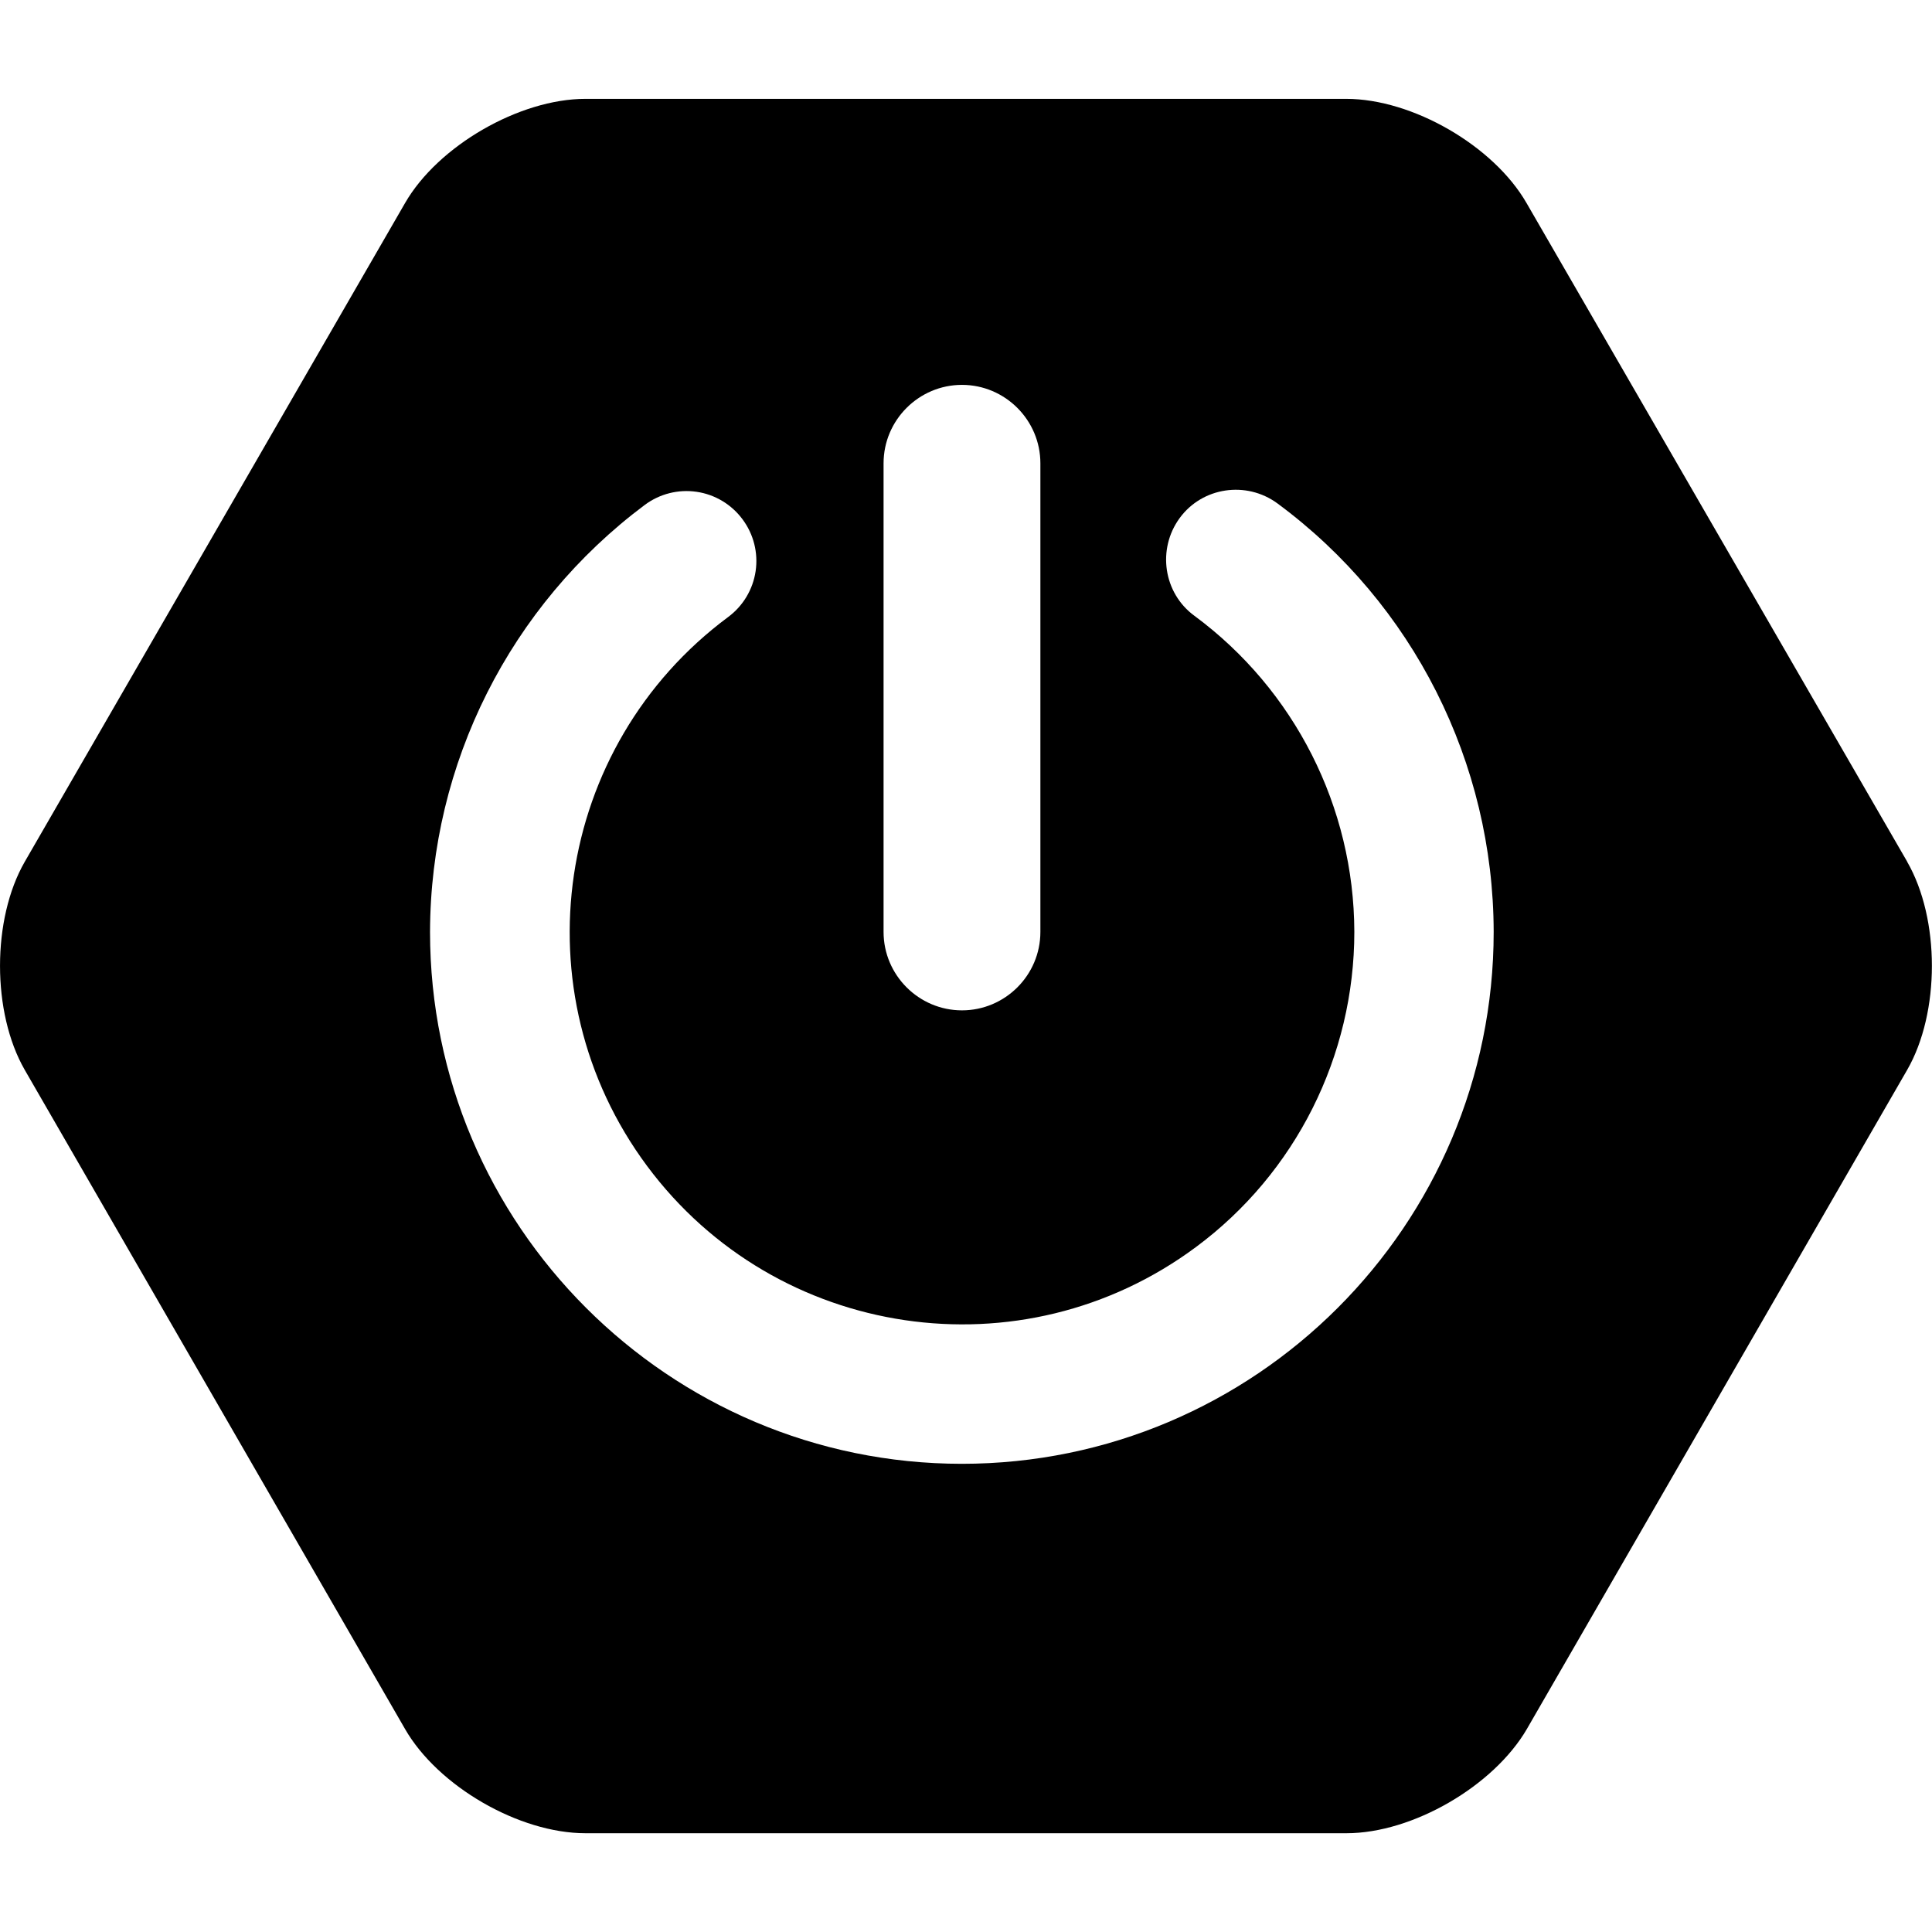
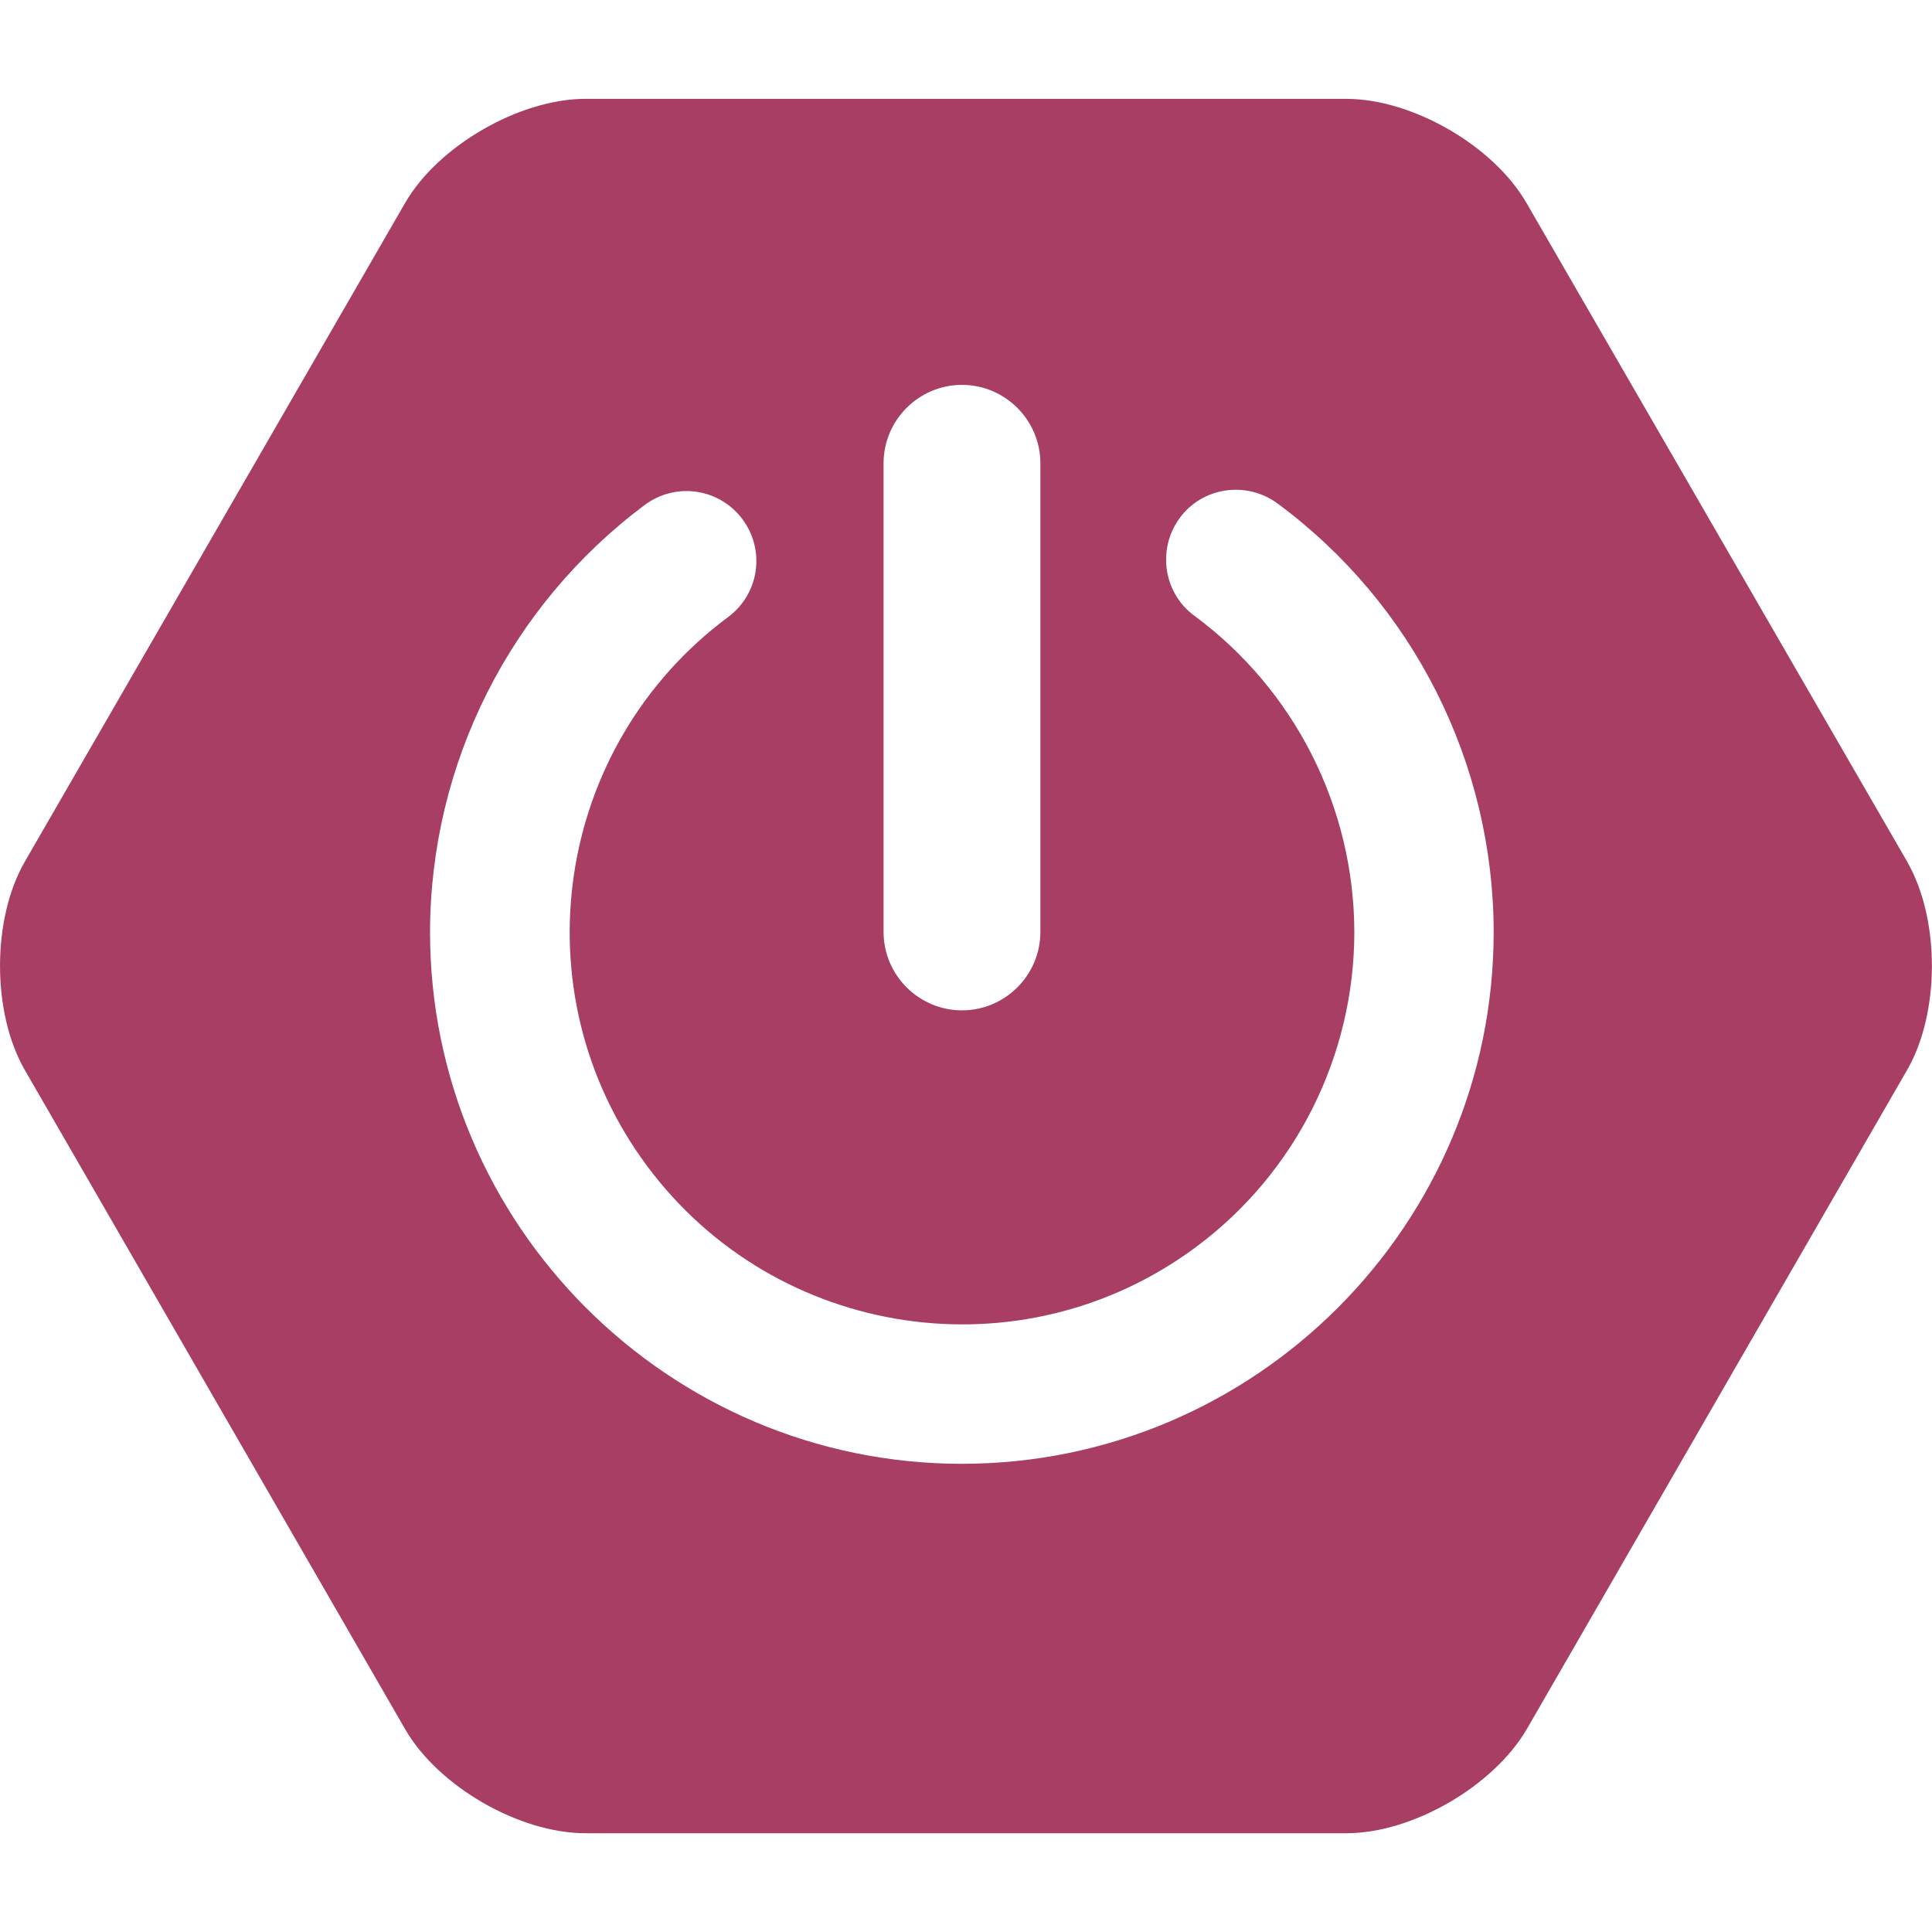
- <svg xmlns="http://www.w3.org/2000/svg" role="img" viewBox="0 0 24 24">
+ <svg xmlns="http://www.w3.org/2000/svg" fill="#a83e63" role="img" viewBox="0 0 24 24">
  <path d="m23.693 10.706-4.73-8.184c-.409-.711-1.417-1.294-2.24-1.294H7.272c-.819 0-1.831.584-2.24 1.294L.307 10.706c-.409.711-.409 1.873 0 2.584l4.725 8.189c.409.711 1.417 1.294 2.24 1.294h9.455c.819 0 1.826-.584 2.24-1.294l4.725-8.189c.409-.711.409-1.873 0-2.584zM10.976 5.755c0-.536.438-.974.974-.974s.974.438.974.974v5.822c0 .537-.438.974-.974.974s-.974-.438-.974-.974zm.974 12.429c-3.643 0-6.608-2.965-6.608-6.608.005-2.09.993-4.052 2.668-5.304a.866.866 0 0 1 1.214.179.866.866 0 0 1-.179 1.214c-2.16 1.605-2.612 4.659-1.007 6.819 1.605 2.16 4.659 2.612 6.819 1.007 1.238-.918 1.967-2.372 1.967-3.916a4.897 4.897 0 0 0-1.986-3.925c-.386-.282-.466-.828-.184-1.214.282-.386.828-.466 1.214-.183 1.69 1.247 2.683 3.224 2.687 5.323 0 3.647-2.965 6.608-6.608 6.608z" />
</svg>
